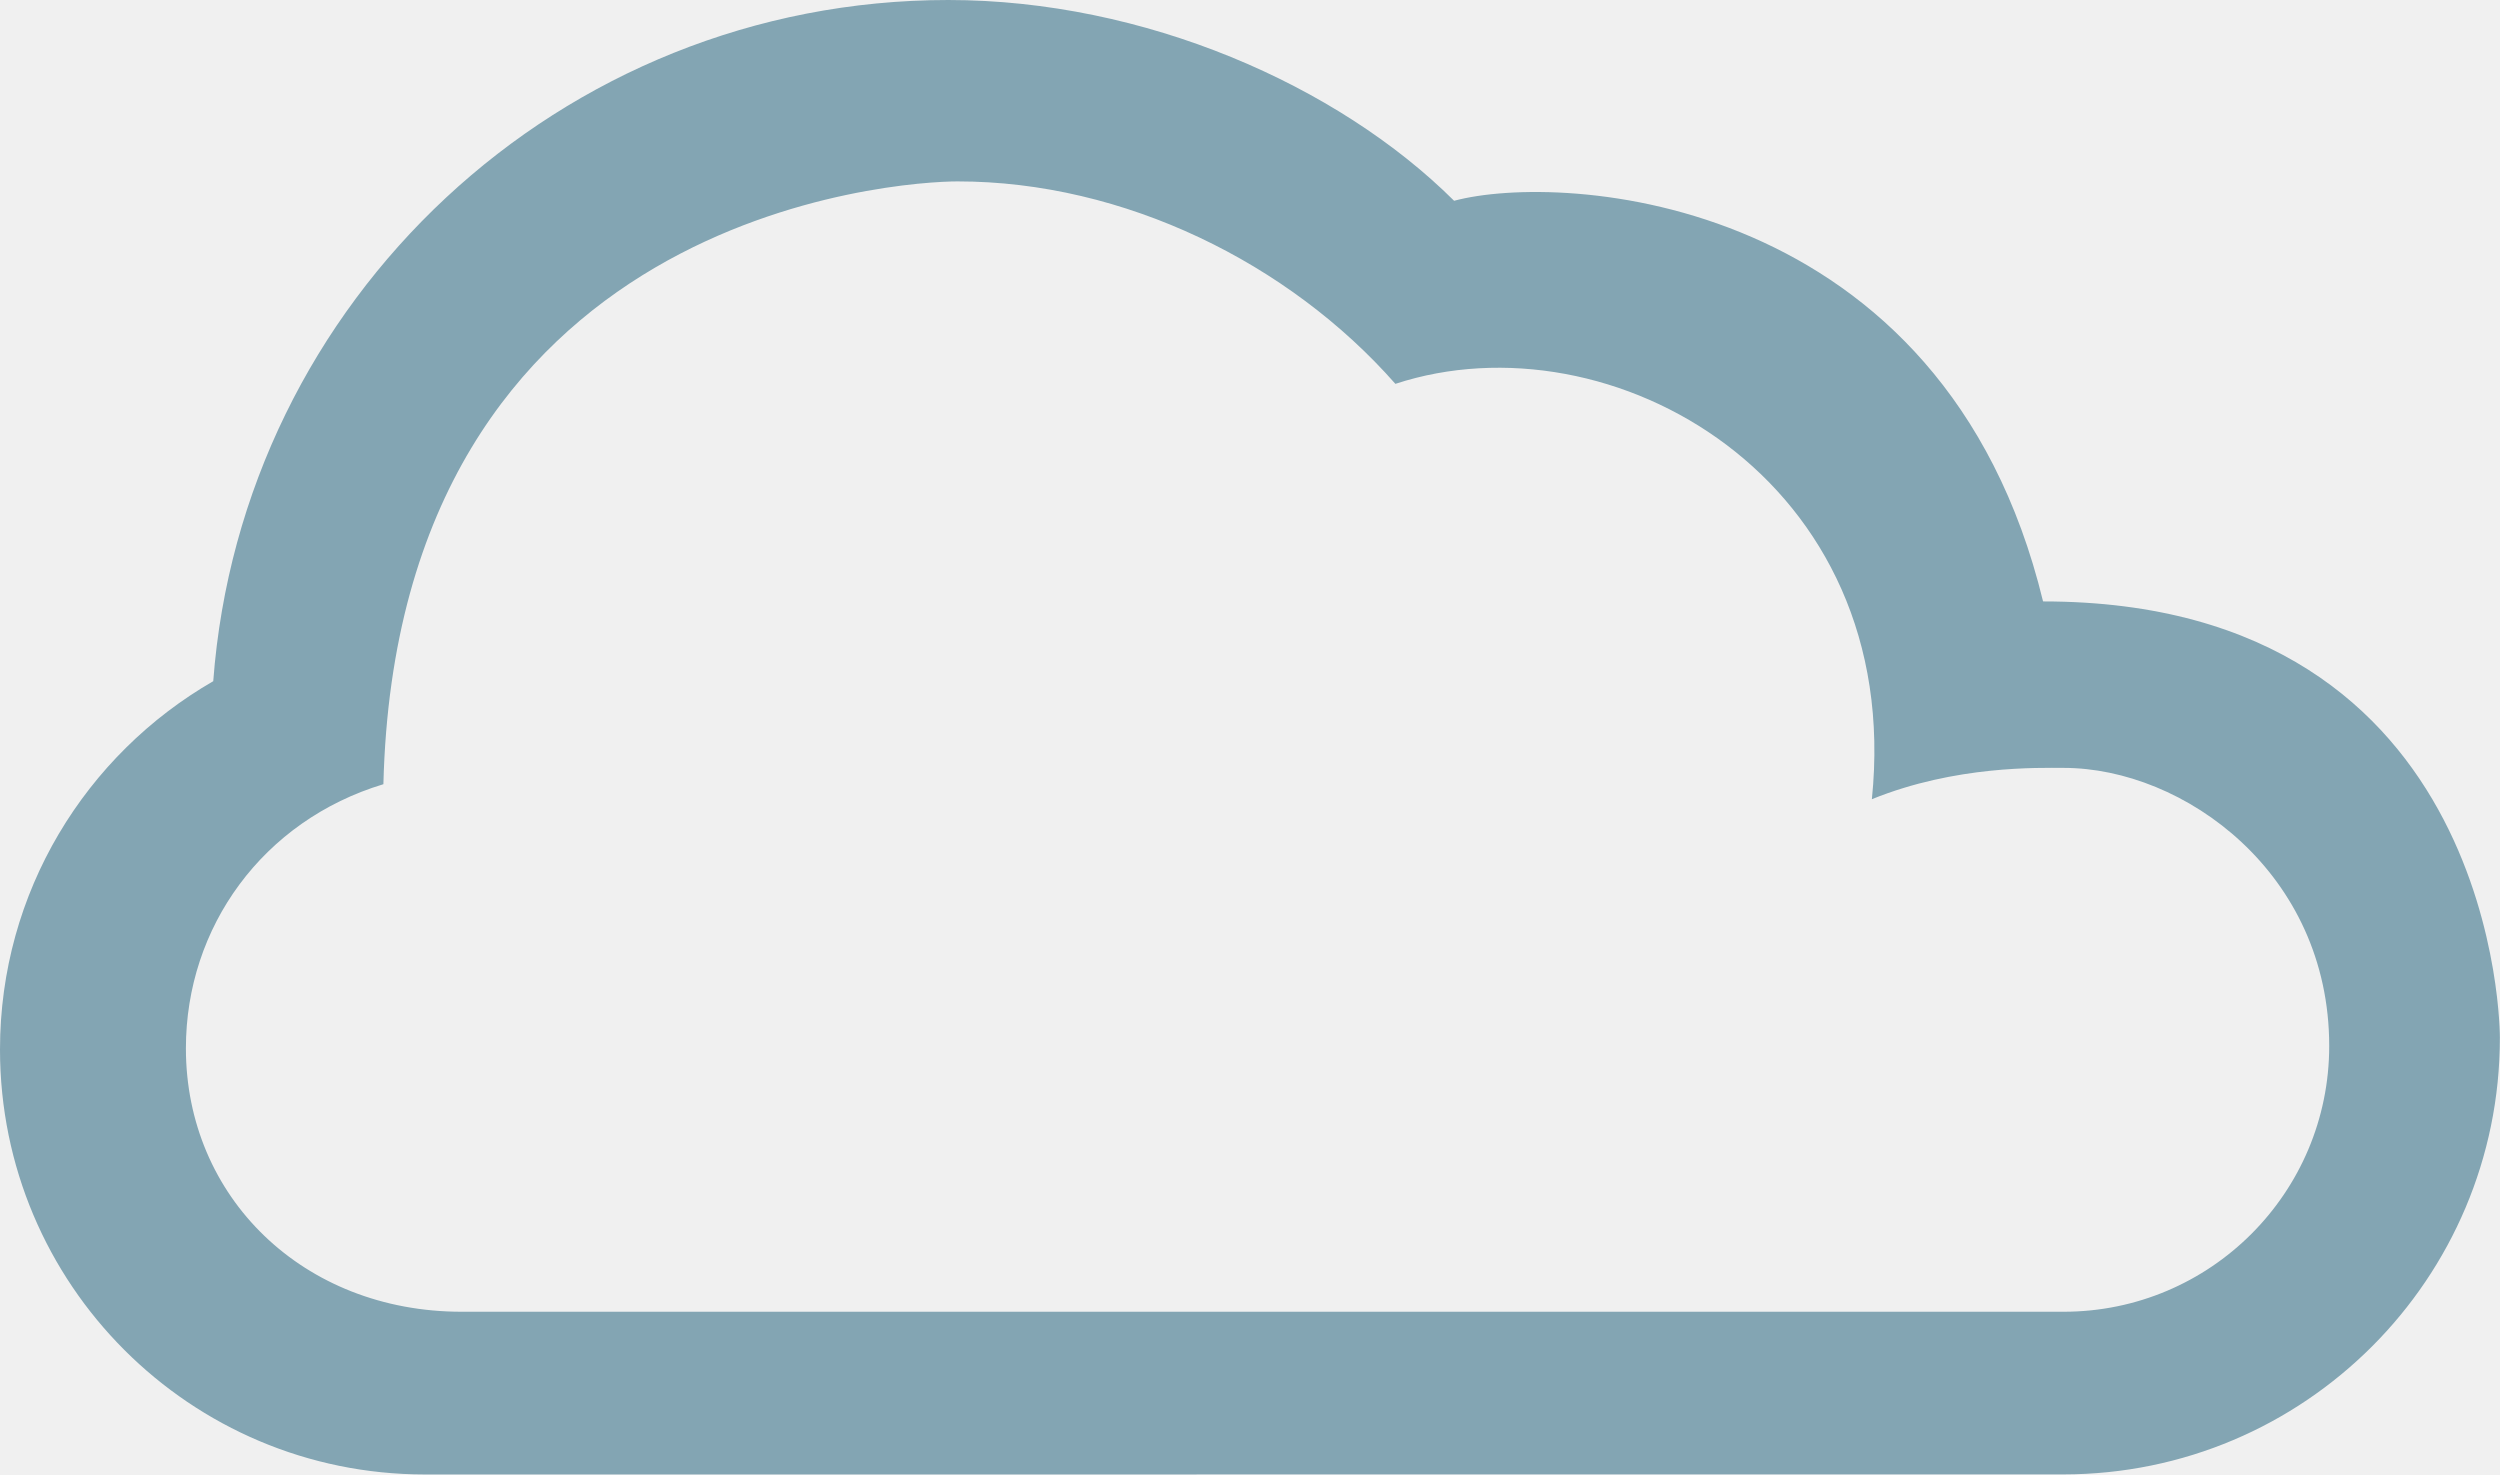
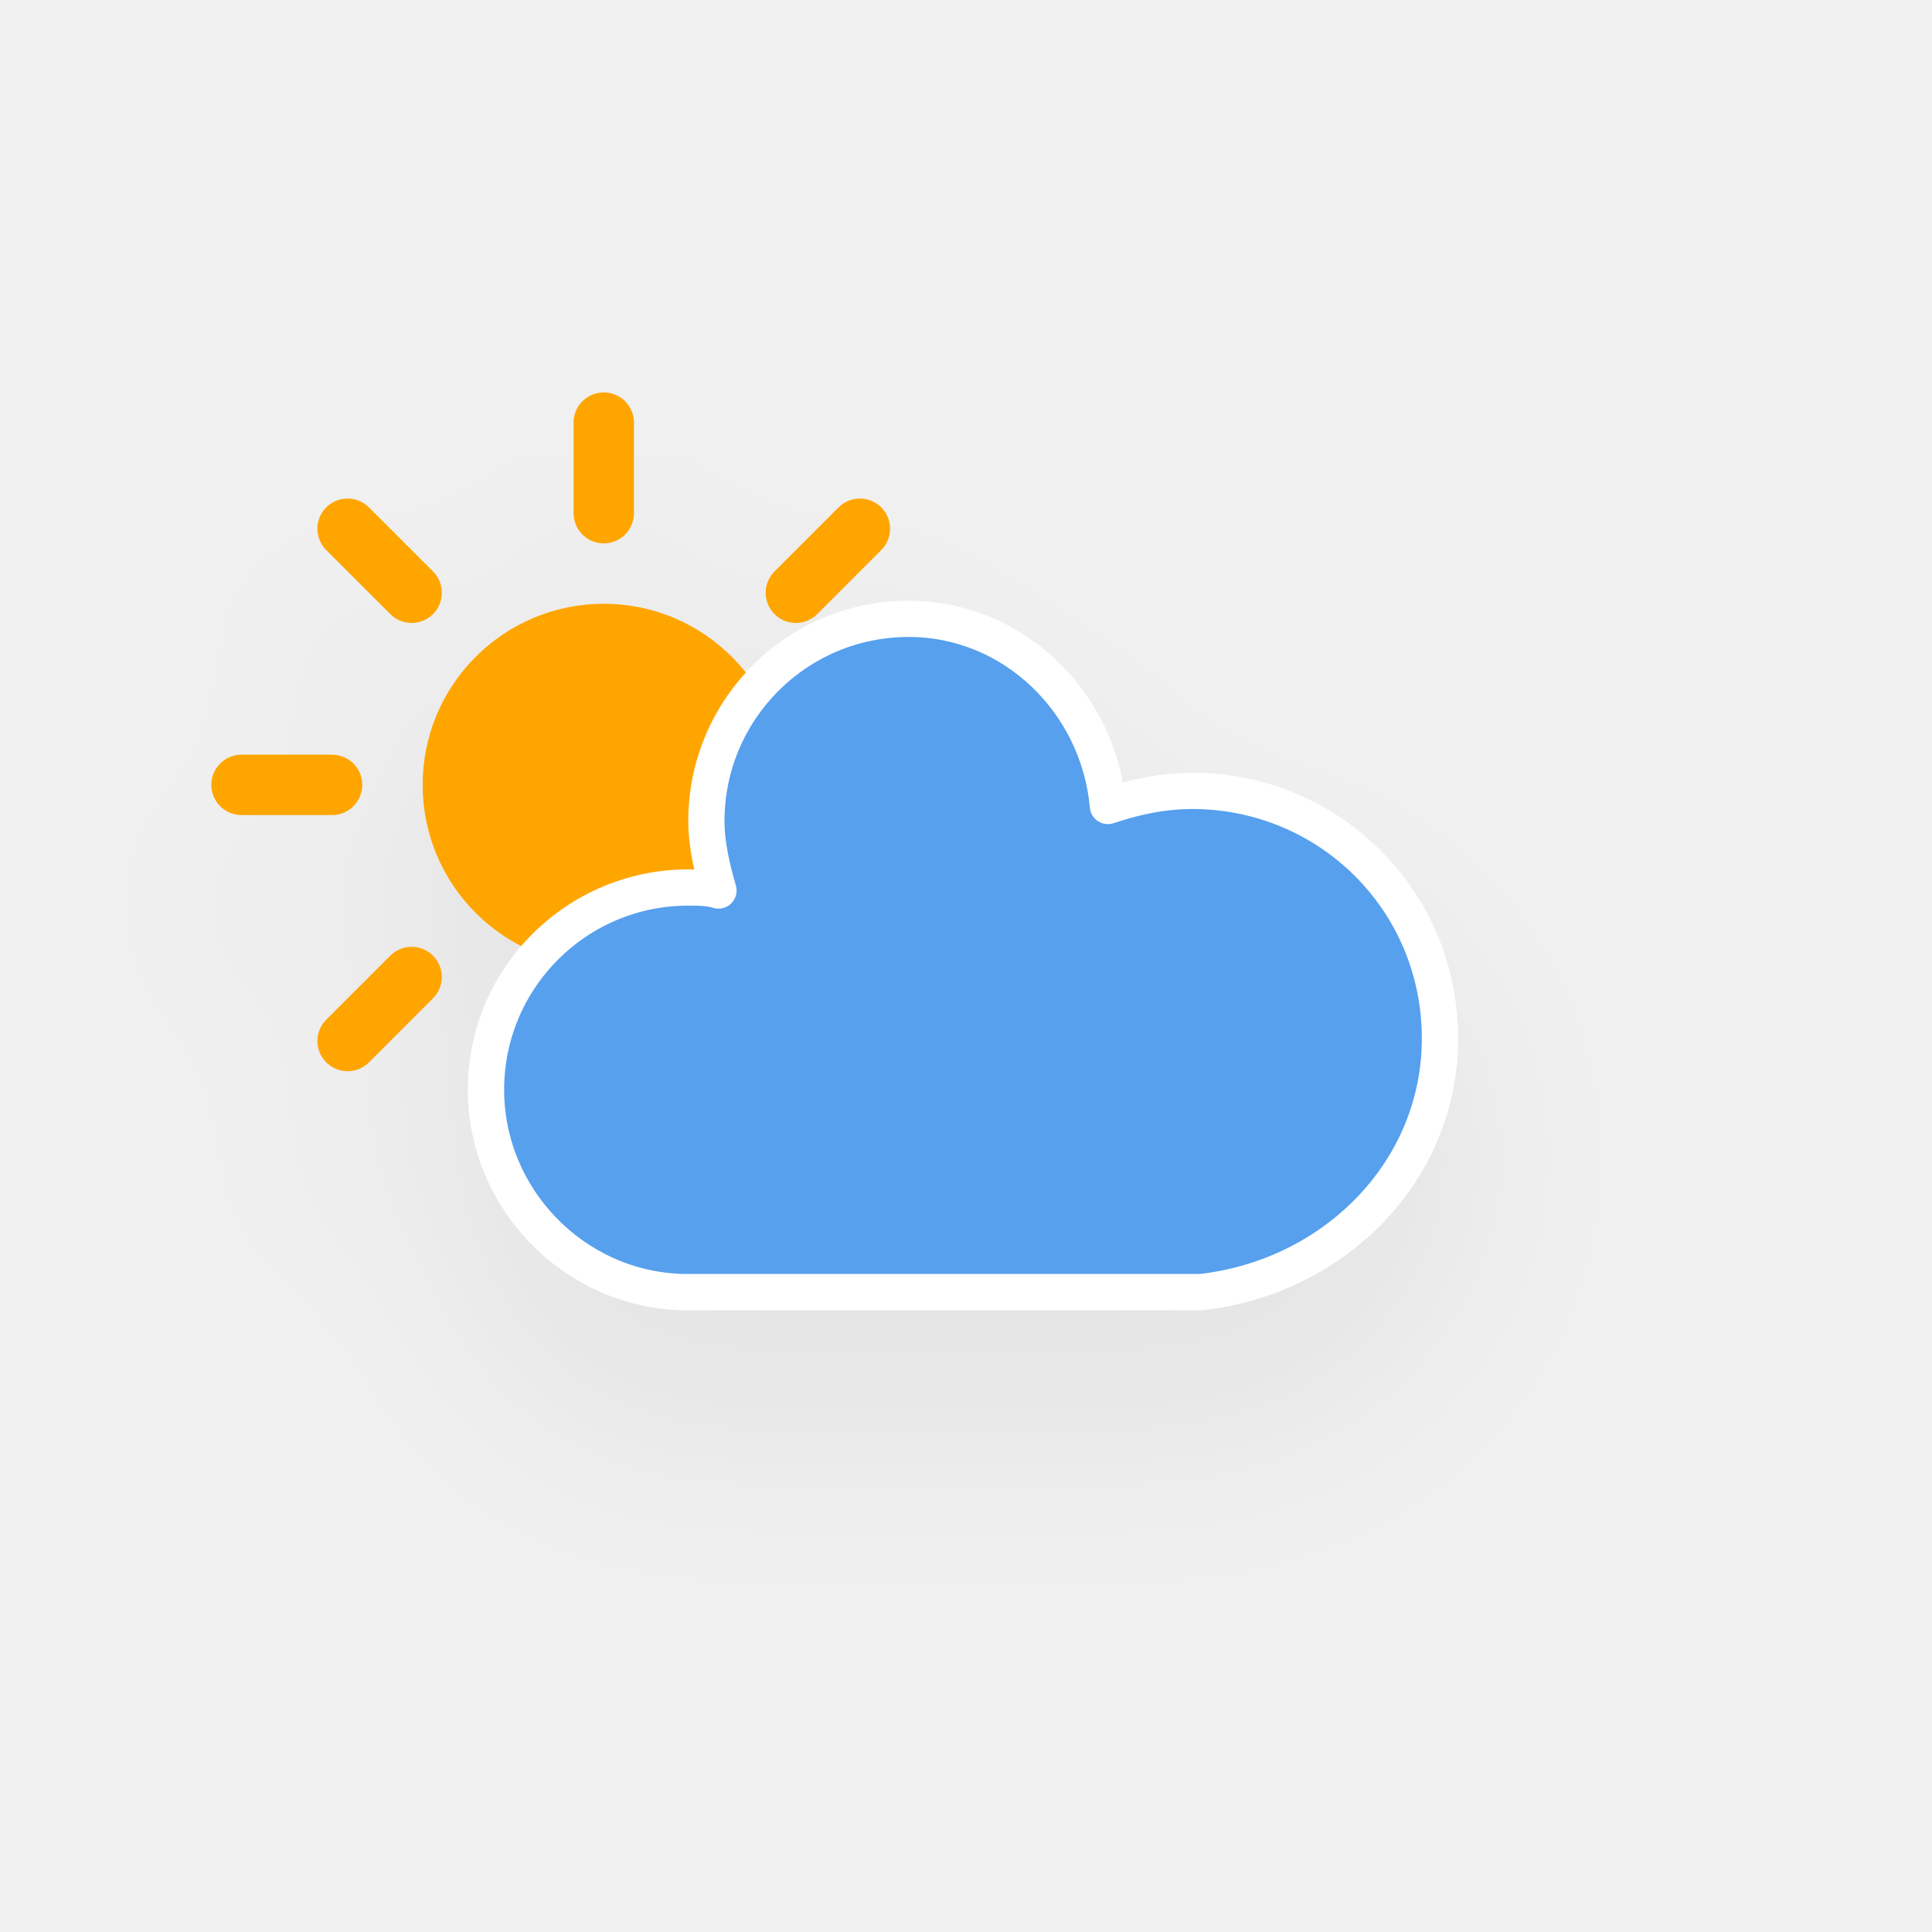
- <svg xmlns="http://www.w3.org/2000/svg" version="1.1" id="Layer_1" x="0px" y="0px" width="43.343px" height="25.562px" viewBox="0 0 43.343 25.562" style="enable-background:new 0 0 43.343 25.562;" xml:space="preserve">
-   <path id="_x30_4" style="fill:#83A5B3;" d="M35.771,25.562c4.182,0,7.57-3.392,7.57-7.571c0,0,0.039-7.564-7.92-7.564  C33.701,3.34,27.07,2.981,25.21,3.481C23.193,1.474,19.836,0,16.441,0C9.711,0,4.193,5.205,3.697,11.81  C1.488,13.083,0,15.464,0,18.195c0,4.071,3.297,7.368,7.365,7.368L35.771,25.562L35.771,25.562z M8.004,22.742  c-2.752,0-4.781-1.991-4.781-4.567c0-2.104,1.336-3.948,3.424-4.579c0.248-9.943,8.984-10.451,9.955-10.451  c2.885,0,5.748,1.415,7.59,3.51c3.728-1.224,8.83,1.647,8.261,7.201c1.452-0.59,2.907-0.543,3.323-0.543  c2.088,0,4.606,1.826,4.606,4.821c0,2.547-2.063,4.608-4.606,4.608H8.004z" />
+ <svg xmlns="http://www.w3.org/2000/svg" version="1.1" width="64" height="64" viewbox="0 0 64 64">
+   <defs>
+     <filter id="blur" width="200%" height="200%">
+       <feGaussianBlur in="SourceAlpha" stdDeviation="3" />
+       <feOffset dx="0" dy="4" result="offsetblur" />
+       <feComponentTransfer>
+         <feFuncA type="linear" slope="0.05" />
+       </feComponentTransfer>
+       <feMerge>
+         <feMergeNode />
+         <feMergeNode in="SourceGraphic" />
+       </feMerge>
+     </filter>
+     <style type="text/css">
+ /*
+ ** CLOUDS
+ */
+ @keyframes am-weather-cloud-2 {
+   0% {
+     -webkit-transform: translate(0px,0px);
+        -moz-transform: translate(0px,0px);
+         -ms-transform: translate(0px,0px);
+             transform: translate(0px,0px);
+   }
+ 
+   50% {
+     -webkit-transform: translate(2px,0px);
+        -moz-transform: translate(2px,0px);
+         -ms-transform: translate(2px,0px);
+             transform: translate(2px,0px);
+   }
+ 
+   100% {
+     -webkit-transform: translate(0px,0px);
+        -moz-transform: translate(0px,0px);
+         -ms-transform: translate(0px,0px);
+             transform: translate(0px,0px);
+   }
+ }
+ 
+ .am-weather-cloud-2 {
+   -webkit-animation-name: am-weather-cloud-2;
+      -moz-animation-name: am-weather-cloud-2;
+           animation-name: am-weather-cloud-2;
+   -webkit-animation-duration: 3s;
+      -moz-animation-duration: 3s;
+           animation-duration: 3s;
+   -webkit-animation-timing-function: linear;
+      -moz-animation-timing-function: linear;
+           animation-timing-function: linear;
+   -webkit-animation-iteration-count: infinite;
+      -moz-animation-iteration-count: infinite;
+           animation-iteration-count: infinite;
+ }
+ 
+ /*
+ ** SUN
+ */
+ @keyframes am-weather-sun {
+   0% {
+     -webkit-transform: rotate(0deg);
+        -moz-transform: rotate(0deg);
+         -ms-transform: rotate(0deg);
+             transform: rotate(0deg);
+   }
+ 
+   100% {
+     -webkit-transform: rotate(360deg);
+        -moz-transform: rotate(360deg);
+         -ms-transform: rotate(360deg);
+             transform: rotate(360deg);
+   }
+ }
+ 
+ .am-weather-sun {
+   -webkit-animation-name: am-weather-sun;
+      -moz-animation-name: am-weather-sun;
+       -ms-animation-name: am-weather-sun;
+           animation-name: am-weather-sun;
+   -webkit-animation-duration: 9s;
+      -moz-animation-duration: 9s;
+       -ms-animation-duration: 9s;
+           animation-duration: 9s;
+   -webkit-animation-timing-function: linear;
+      -moz-animation-timing-function: linear;
+       -ms-animation-timing-function: linear;
+           animation-timing-function: linear;
+   -webkit-animation-iteration-count: infinite;
+      -moz-animation-iteration-count: infinite;
+       -ms-animation-iteration-count: infinite;
+           animation-iteration-count: infinite;
+ }
+ 
+ @keyframes am-weather-sun-shiny {
+   0% {
+     stroke-dasharray: 3px 10px;
+     stroke-dashoffset: 0px;
+   }
+ 
+   50% {
+     stroke-dasharray: 0.1px 10px;
+     stroke-dashoffset: -1px;
+   }
+ 
+   100% {
+     stroke-dasharray: 3px 10px;
+     stroke-dashoffset: 0px;
+   }
+ }
+ 
+ .am-weather-sun-shiny line {
+   -webkit-animation-name: am-weather-sun-shiny;
+      -moz-animation-name: am-weather-sun-shiny;
+       -ms-animation-name: am-weather-sun-shiny;
+           animation-name: am-weather-sun-shiny;
+   -webkit-animation-duration: 2s;
+      -moz-animation-duration: 2s;
+       -ms-animation-duration: 2s;
+           animation-duration: 2s;
+   -webkit-animation-timing-function: linear;
+      -moz-animation-timing-function: linear;
+       -ms-animation-timing-function: linear;
+           animation-timing-function: linear;
+   -webkit-animation-iteration-count: infinite;
+      -moz-animation-iteration-count: infinite;
+       -ms-animation-iteration-count: infinite;
+           animation-iteration-count: infinite;
+ }
+         </style>
+   </defs>
+   <g filter="url(#blur)" id="cloudy-day-3">
+     <g transform="translate(20,10)">
+       <g transform="translate(0,16)">
+         <g class="am-weather-sun">
+           <g>
+             <line fill="none" stroke="orange" stroke-linecap="round" stroke-width="2" transform="translate(0,9)" x1="0" x2="0" y1="0" y2="3" />
+           </g>
+           <g transform="rotate(45)">
+             <line fill="none" stroke="orange" stroke-linecap="round" stroke-width="2" transform="translate(0,9)" x1="0" x2="0" y1="0" y2="3" />
+           </g>
+           <g transform="rotate(90)">
+             <line fill="none" stroke="orange" stroke-linecap="round" stroke-width="2" transform="translate(0,9)" x1="0" x2="0" y1="0" y2="3" />
+           </g>
+           <g transform="rotate(135)">
+             <line fill="none" stroke="orange" stroke-linecap="round" stroke-width="2" transform="translate(0,9)" x1="0" x2="0" y1="0" y2="3" />
+           </g>
+           <g transform="rotate(180)">
+             <line fill="none" stroke="orange" stroke-linecap="round" stroke-width="2" transform="translate(0,9)" x1="0" x2="0" y1="0" y2="3" />
+           </g>
+           <g transform="rotate(225)">
+             <line fill="none" stroke="orange" stroke-linecap="round" stroke-width="2" transform="translate(0,9)" x1="0" x2="0" y1="0" y2="3" />
+           </g>
+           <g transform="rotate(270)">
+             <line fill="none" stroke="orange" stroke-linecap="round" stroke-width="2" transform="translate(0,9)" x1="0" x2="0" y1="0" y2="3" />
+           </g>
+           <g transform="rotate(315)">
+             <line fill="none" stroke="orange" stroke-linecap="round" stroke-width="2" transform="translate(0,9)" x1="0" x2="0" y1="0" y2="3" />
+           </g>
+         </g>
+         <circle cx="0" cy="0" fill="orange" r="5" stroke="orange" stroke-width="2" />
+       </g>
+       <g class="am-weather-cloud-2">
+         <path d="M47.7,35.4c0-4.6-3.7-8.2-8.2-8.2c-1,0-1.9,0.2-2.8,0.5c-0.3-3.4-3.1-6.2-6.6-6.2c-3.7,0-6.7,3-6.7,6.7c0,0.8,0.2,1.6,0.4,2.3    c-0.3-0.1-0.7-0.1-1-0.1c-3.7,0-6.7,3-6.7,6.7c0,3.6,2.9,6.6,6.5,6.7l17.2,0C44.2,43.3,47.7,39.8,47.7,35.4z" fill="#57A0EE" stroke="white" stroke-linejoin="round" stroke-width="1.2" transform="translate(-20,-11)" />
+       </g>
+     </g>
+   </g>
</svg>
